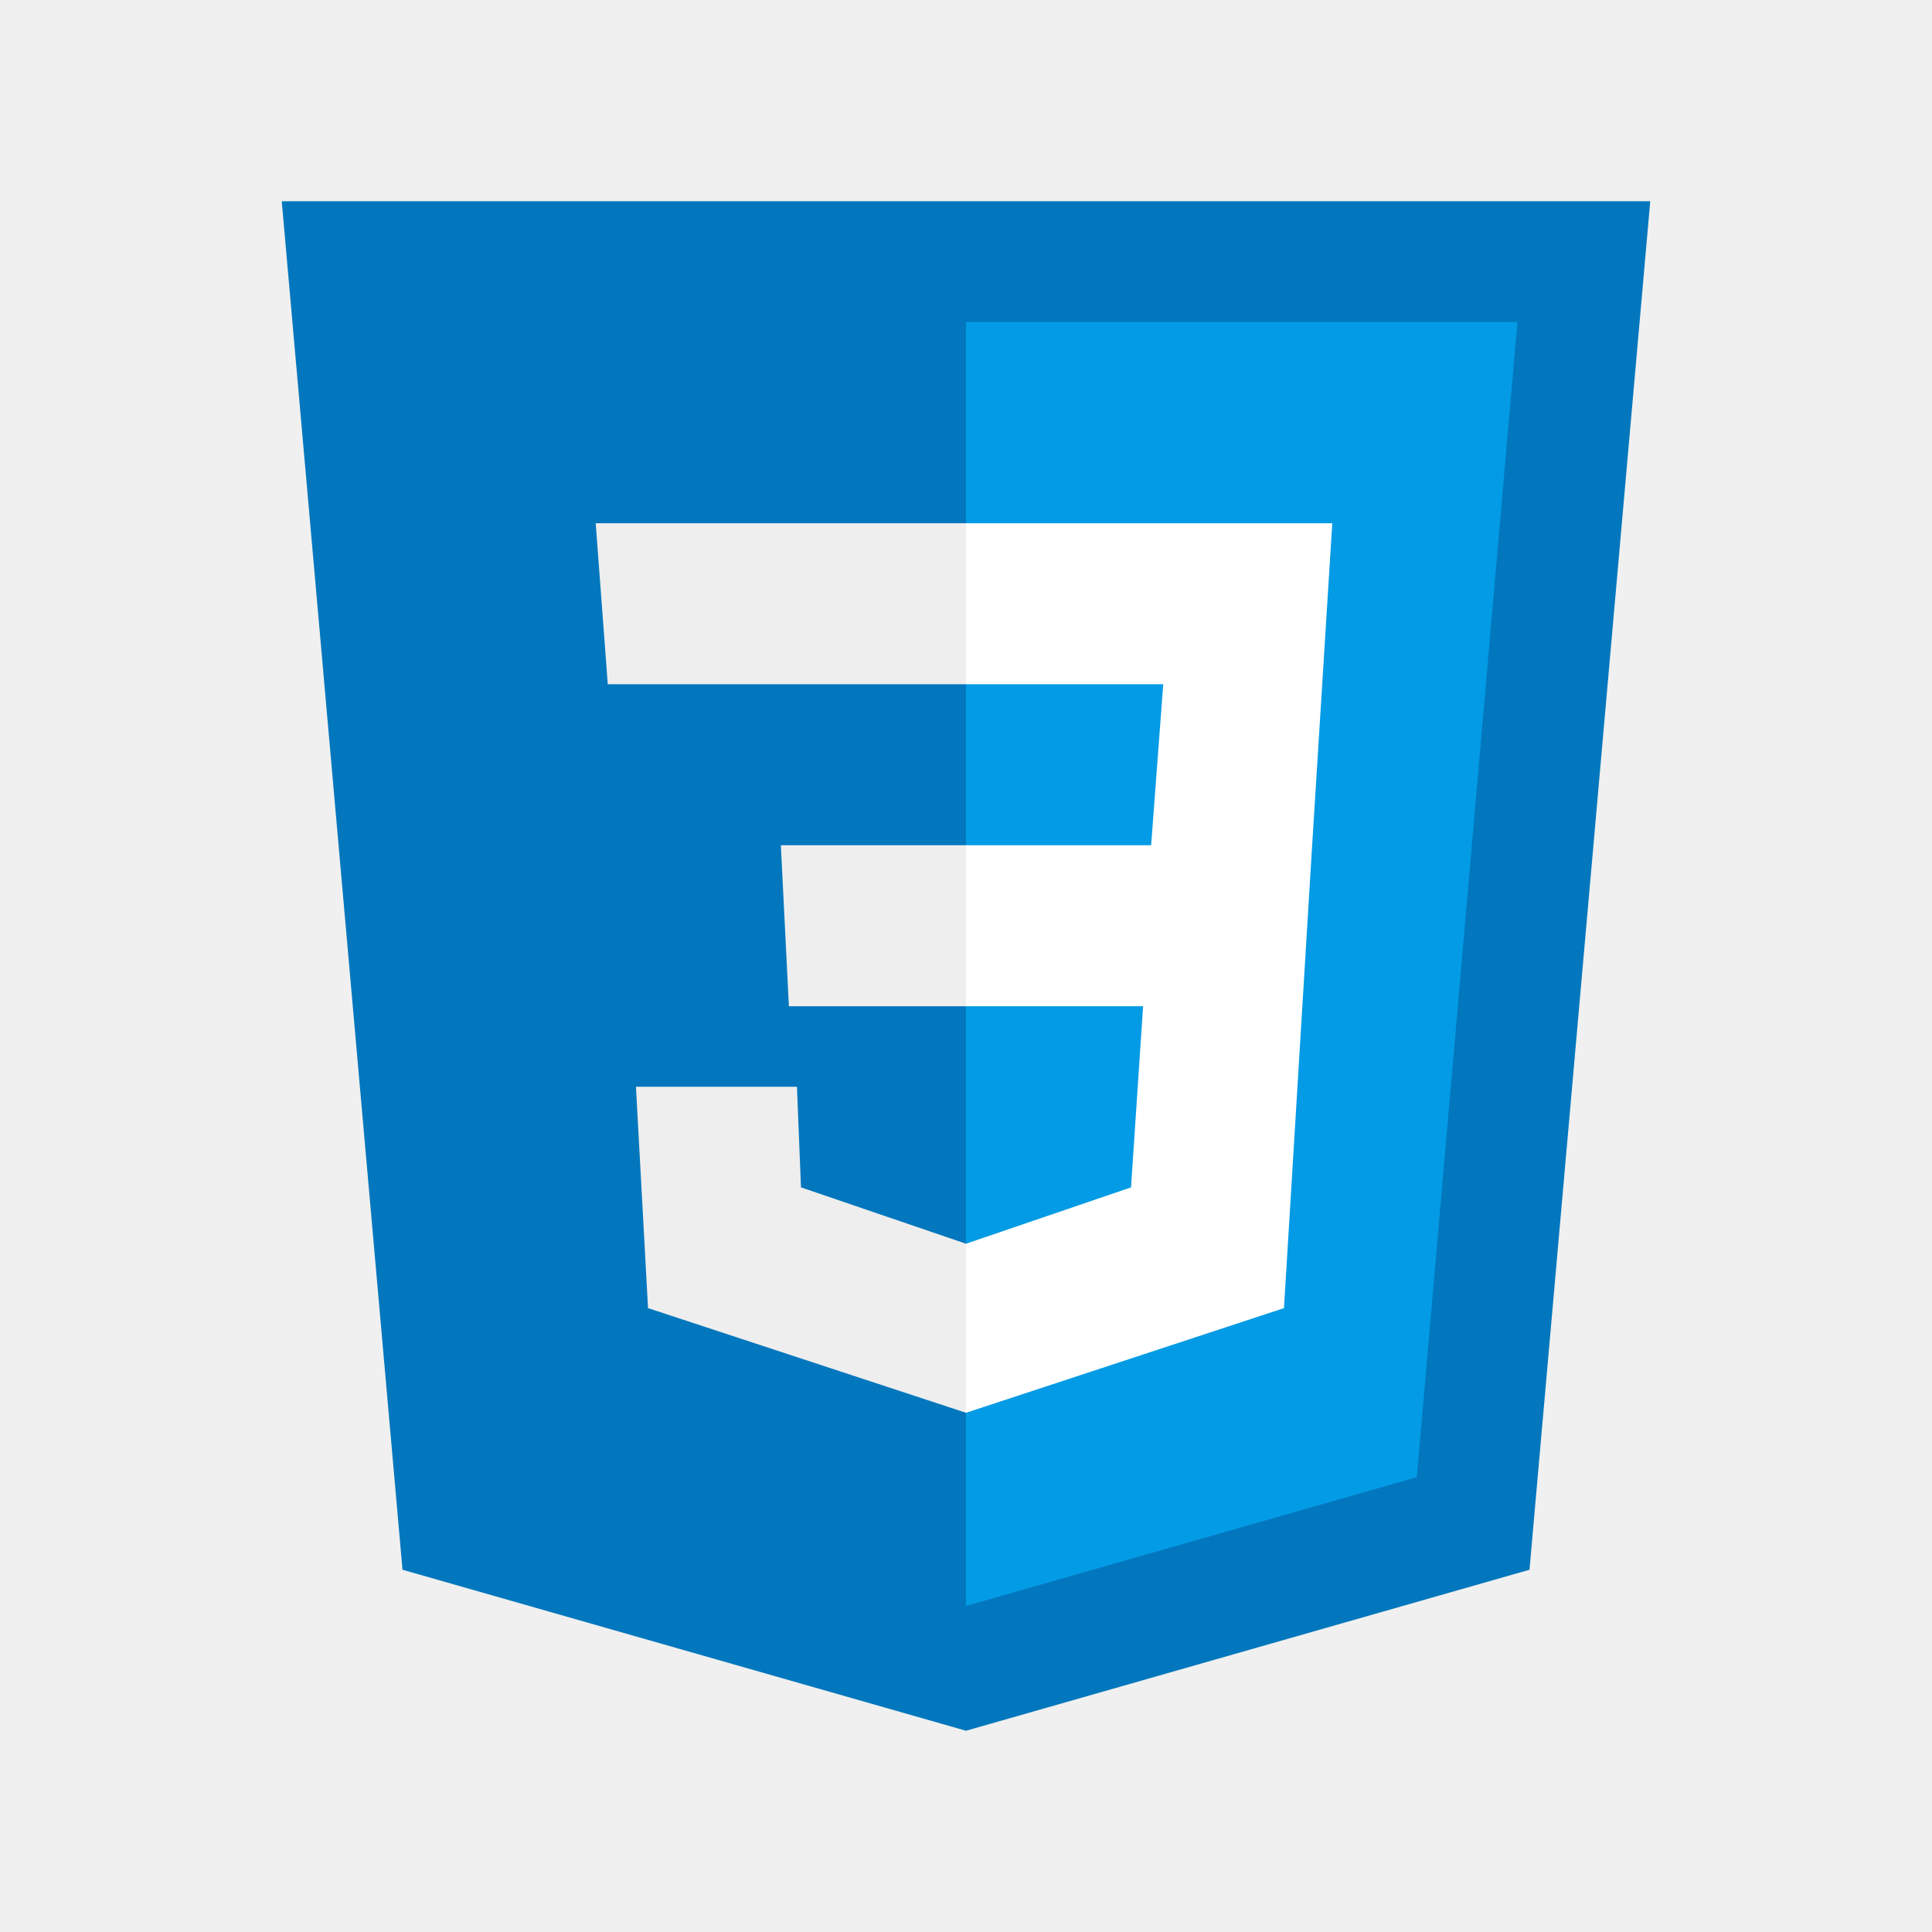
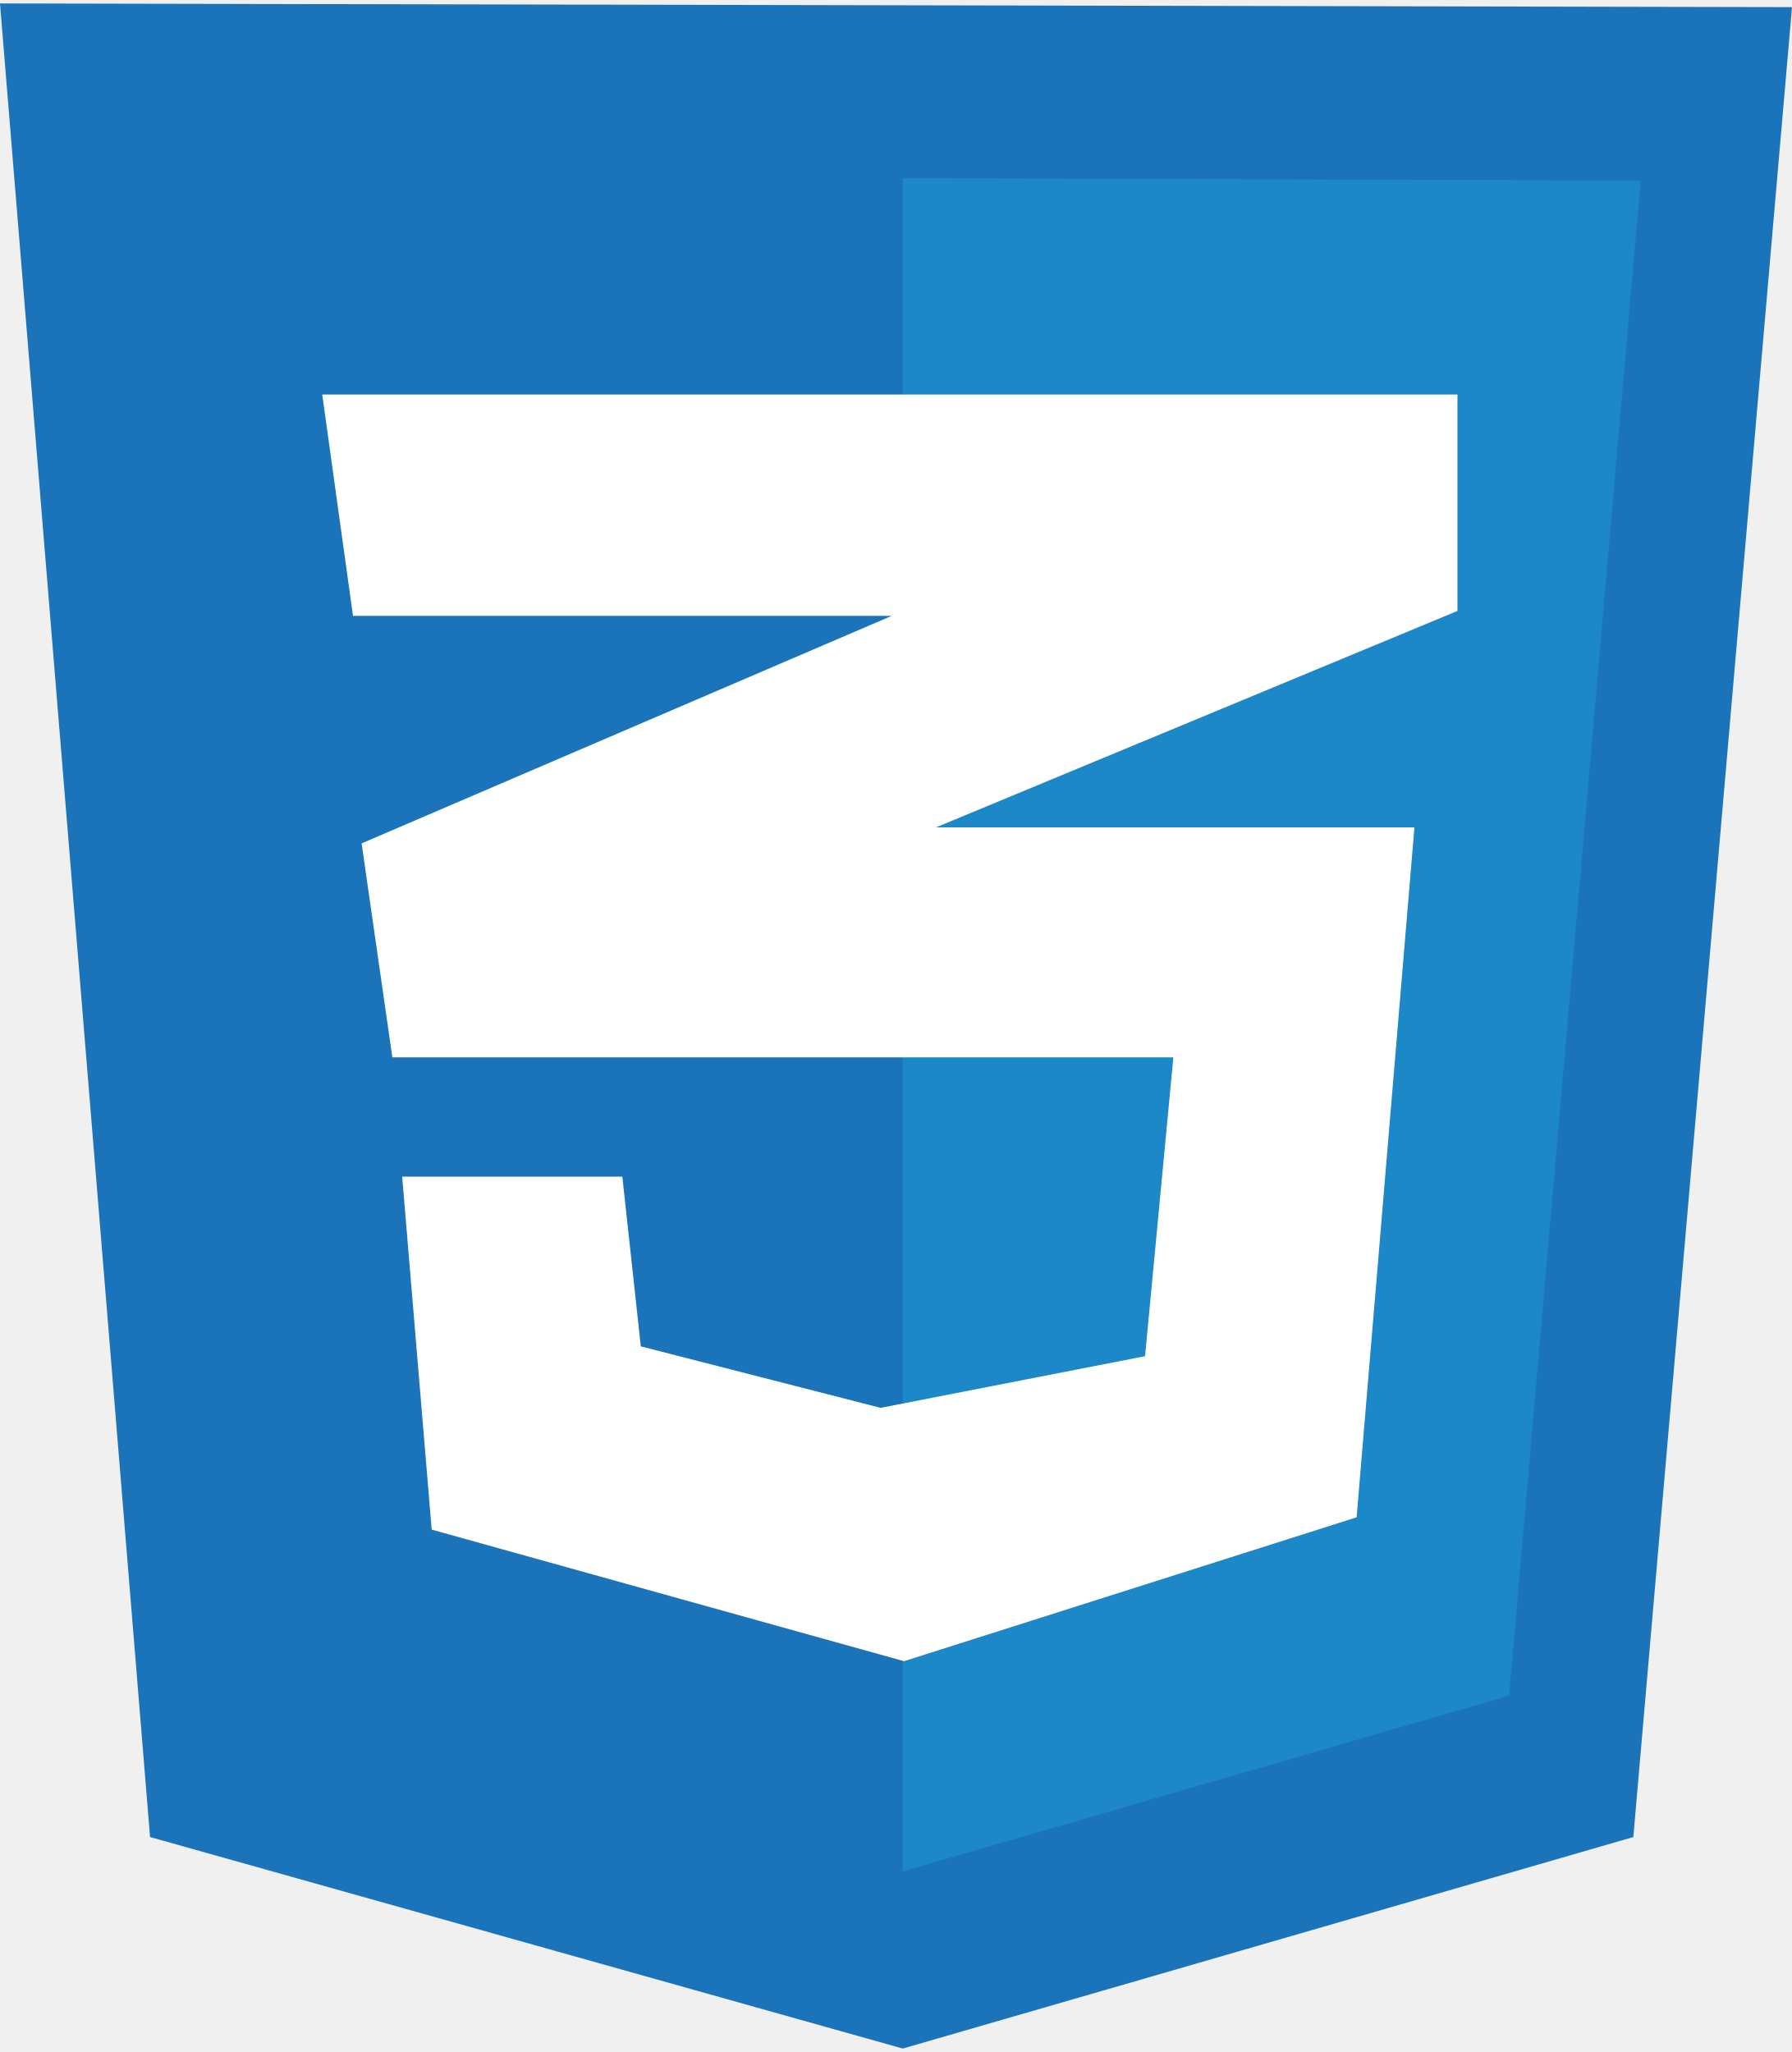
- <svg xmlns="http://www.w3.org/2000/svg" viewBox="0 0 48 48" width="480px" height="480px">
-   <path fill="#0277BD" d="M41,5H7l3,34l14,4l14-4L41,5L41,5z" />
-   <path fill="#039BE5" d="M24 8L24 39.9 35.2 36.7 37.7 8z" />
-   <path fill="#FFF" d="M33.1 13L24 13 24 17 28.9 17 28.6 21 24 21 24 25 28.4 25 28.1 29.5 24 30.9 24 35.1 31.9 32.5 32.6 21 32.6 21z" />
-   <path fill="#EEE" d="M24,13v4h-8.9l-0.3-4H24z M19.4,21l0.2,4H24v-4H19.4z M19.8,27h-4l0.3,5.5l7.9,2.6v-4.2l-4.1-1.4L19.8,27z" />
+ <svg xmlns="http://www.w3.org/2000/svg" fill="none" height="2500" width="2183" viewBox="0 0 124 141.53">
+   <path d="M10.383 126.892L0 0l124 .255-10.979 126.637-50.553 14.638z" fill="#1b73ba" />
+   <path d="M62.468 129.275V12.085l51.064.17-9.106 104.85z" fill="#1c88c7" />
+   <path d="M100.851 27.064H22.298l2.128 15.318h37.276l-36.68 15.745 2.127 14.808h54.043l-1.958 20.68-18.298 3.575-16.595-4.255-1.277-11.745H27.83l2.042 24.426 32.681 9.106 31.32-9.957 4-47.745H64.765l36.085-14.978z" fill="#fff" />
</svg>
